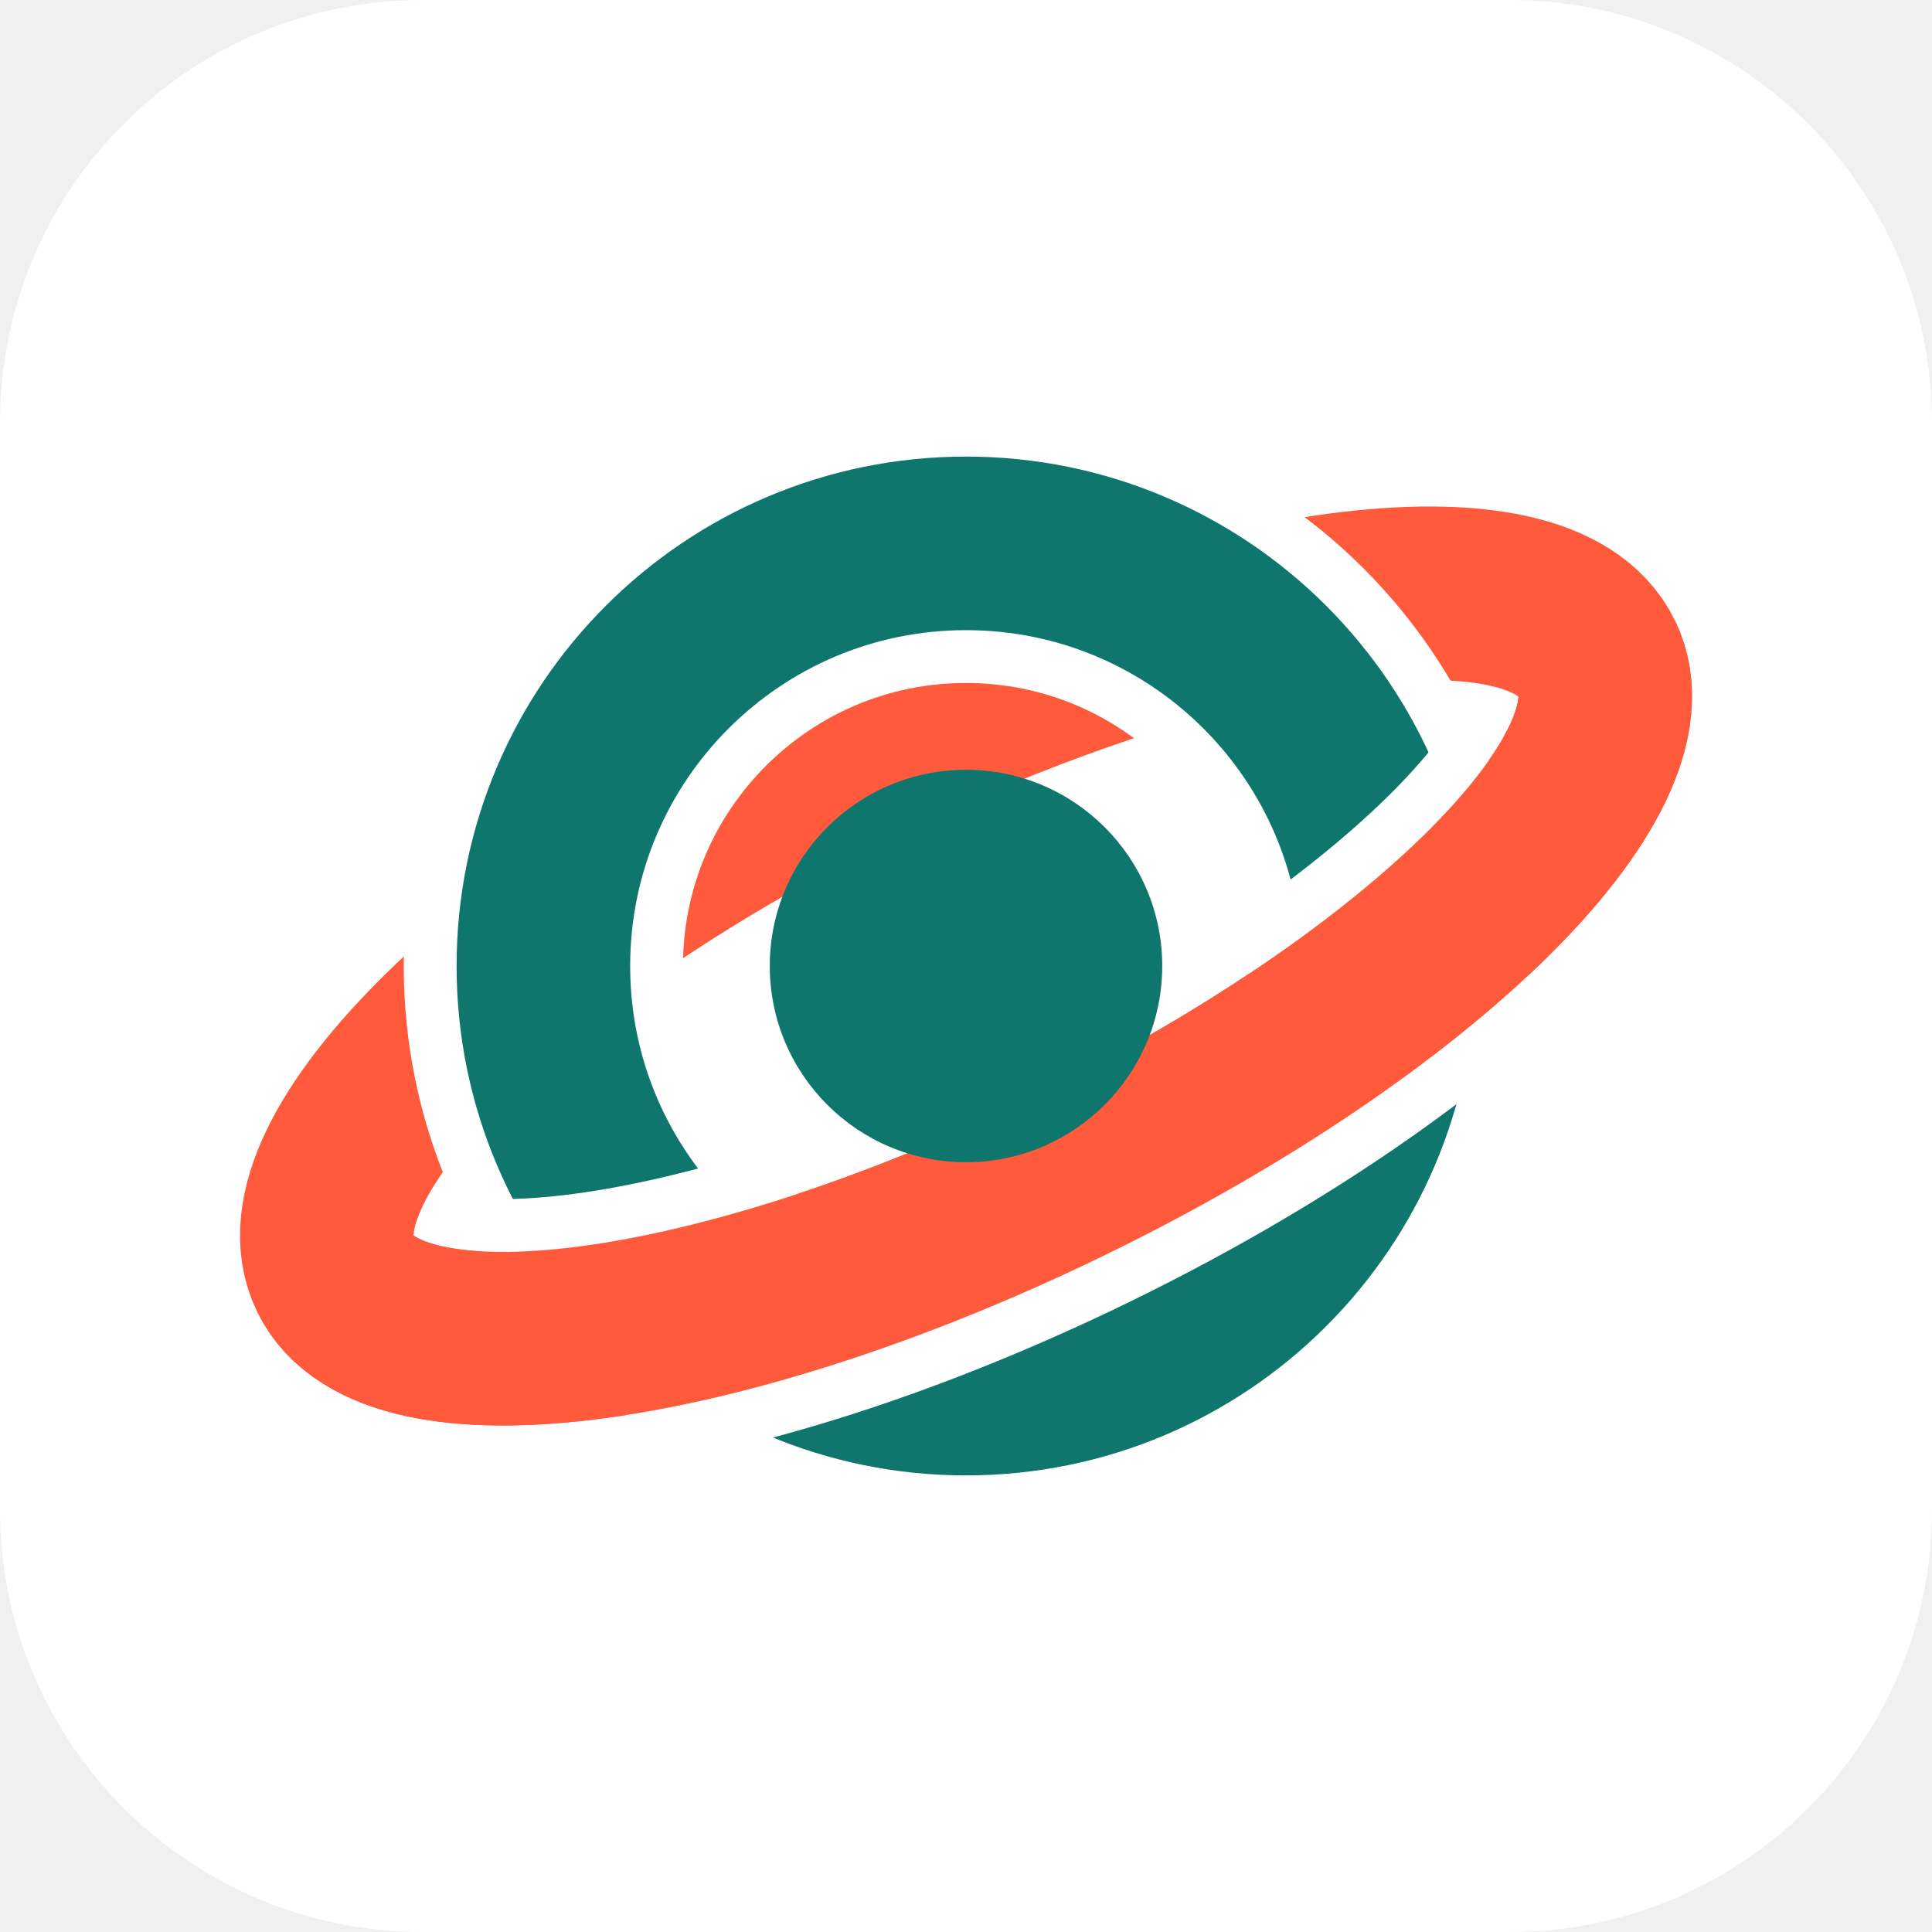
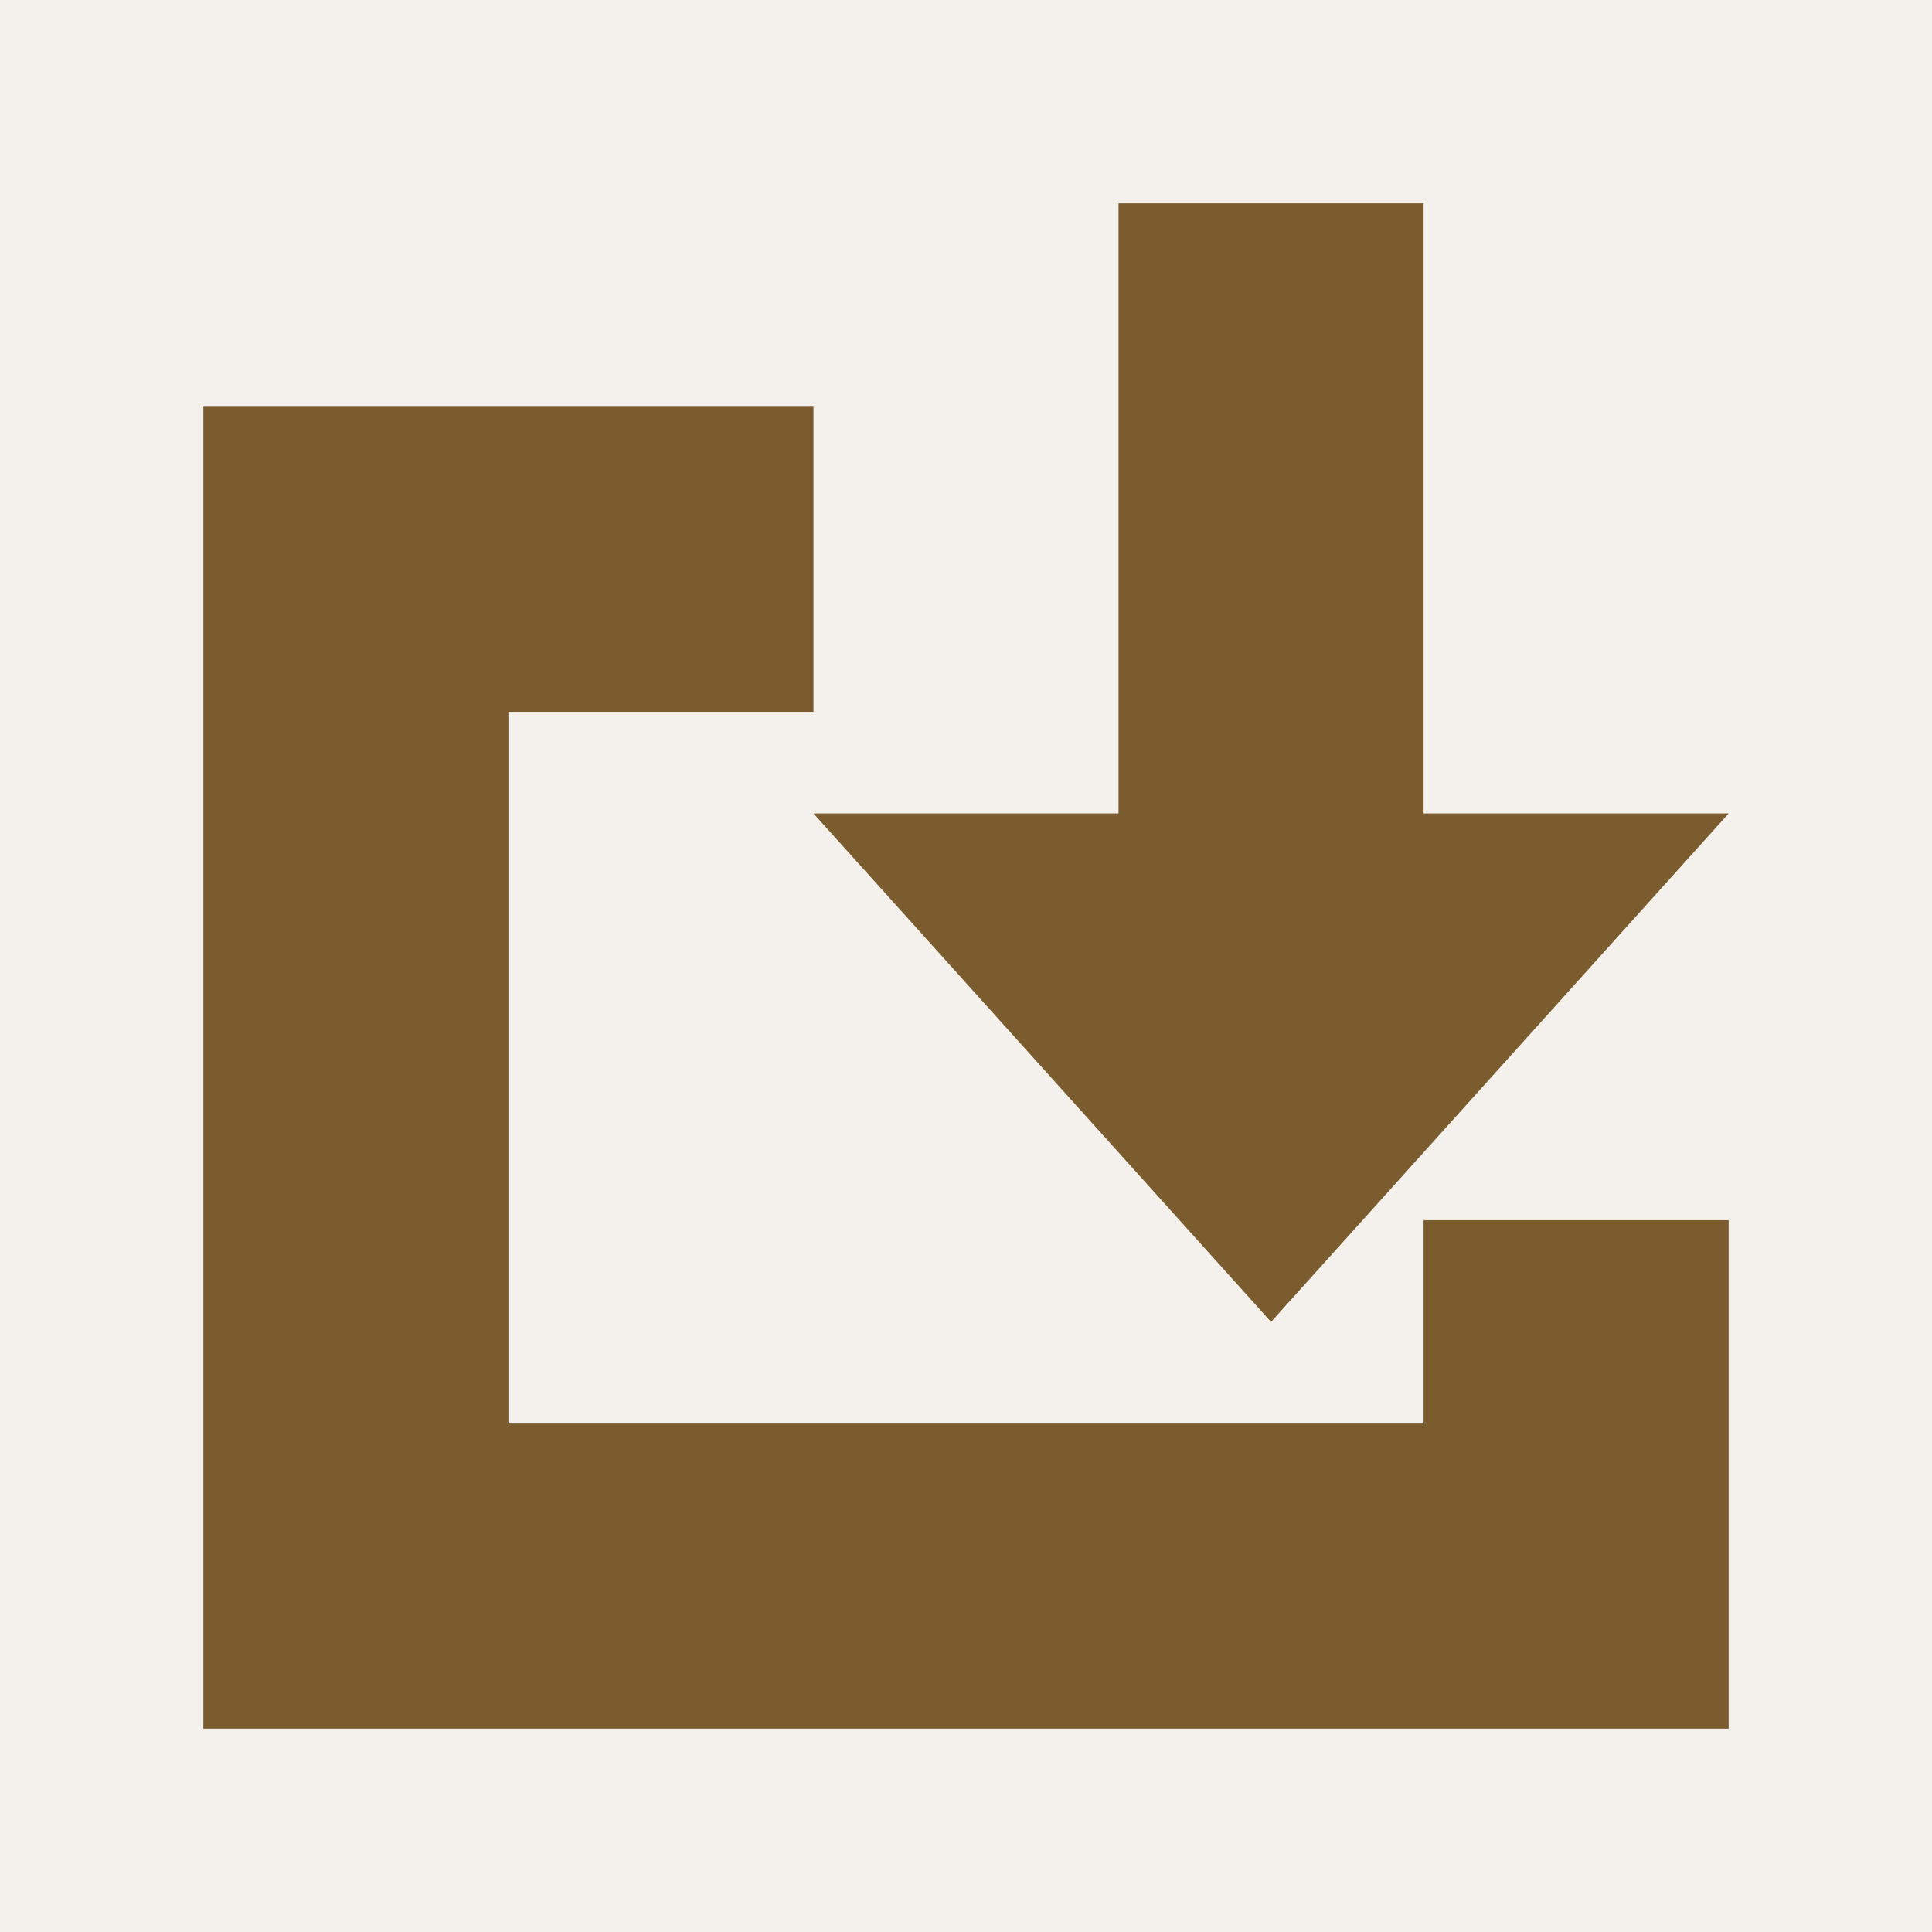
- <svg xmlns="http://www.w3.org/2000/svg" width="512" height="512" viewBox="0 0 512 512">
-   <rect width="512" height="512" rx="112" fill="#FFFFFF" />
-   <defs>
-     <clipPath id="lo6">
-       <rect x="-200" y="256" width="912" height="400" />
-     </clipPath>
-     <mask id="mb6" maskUnits="userSpaceOnUse" x="0" y="0" width="512" height="512">
-       <rect width="512" height="512" fill="#fff" />
-       <circle cx="256" cy="256" r="112" fill="none" stroke="#000" stroke-width="74" />
-     </mask>
-     <mask id="mr6" maskUnits="userSpaceOnUse" x="0" y="0" width="512" height="512">
-       <rect width="512" height="512" fill="#fff" />
-       <g transform="rotate(-26 256 256)">
-         <g clip-path="url(#lo6)">
-           <ellipse cx="256" cy="256" rx="186" ry="62" fill="none" stroke="#000" stroke-width="74" />
-         </g>
-       </g>
-     </mask>
-   </defs>
-   <g mask="url(#mb6)">
-     <g transform="rotate(-26 256 256)">
-       <ellipse cx="256" cy="256" rx="186" ry="62" fill="none" stroke="#FF5A3C" stroke-width="46" />
-     </g>
+ <svg xmlns="http://www.w3.org/2000/svg" viewBox="0 0 19 19">
+   <path fill="#f4f0eb" d="M0 0h19v19H0z" />
+   <g fill="#7a5c2e">
+     <path d="M11 2h3v6h3l-4.5 5L8 8h3V2ZM2 4h6v3H5v7h9v-2h3v5H2V4Z" />
  </g>
-   <g mask="url(#mr6)">
-     <circle cx="256" cy="256" r="112" fill="none" stroke="#0F766E" stroke-width="46" />
-   </g>
-   <g transform="rotate(-26 256 256)">
-     <g clip-path="url(#lo6)">
-       <ellipse cx="256" cy="256" rx="186" ry="62" fill="none" stroke="#FF5A3C" stroke-width="46" />
-     </g>
-   </g>
-   <circle cx="256" cy="256" r="52" fill="#0F766E" />
</svg>
